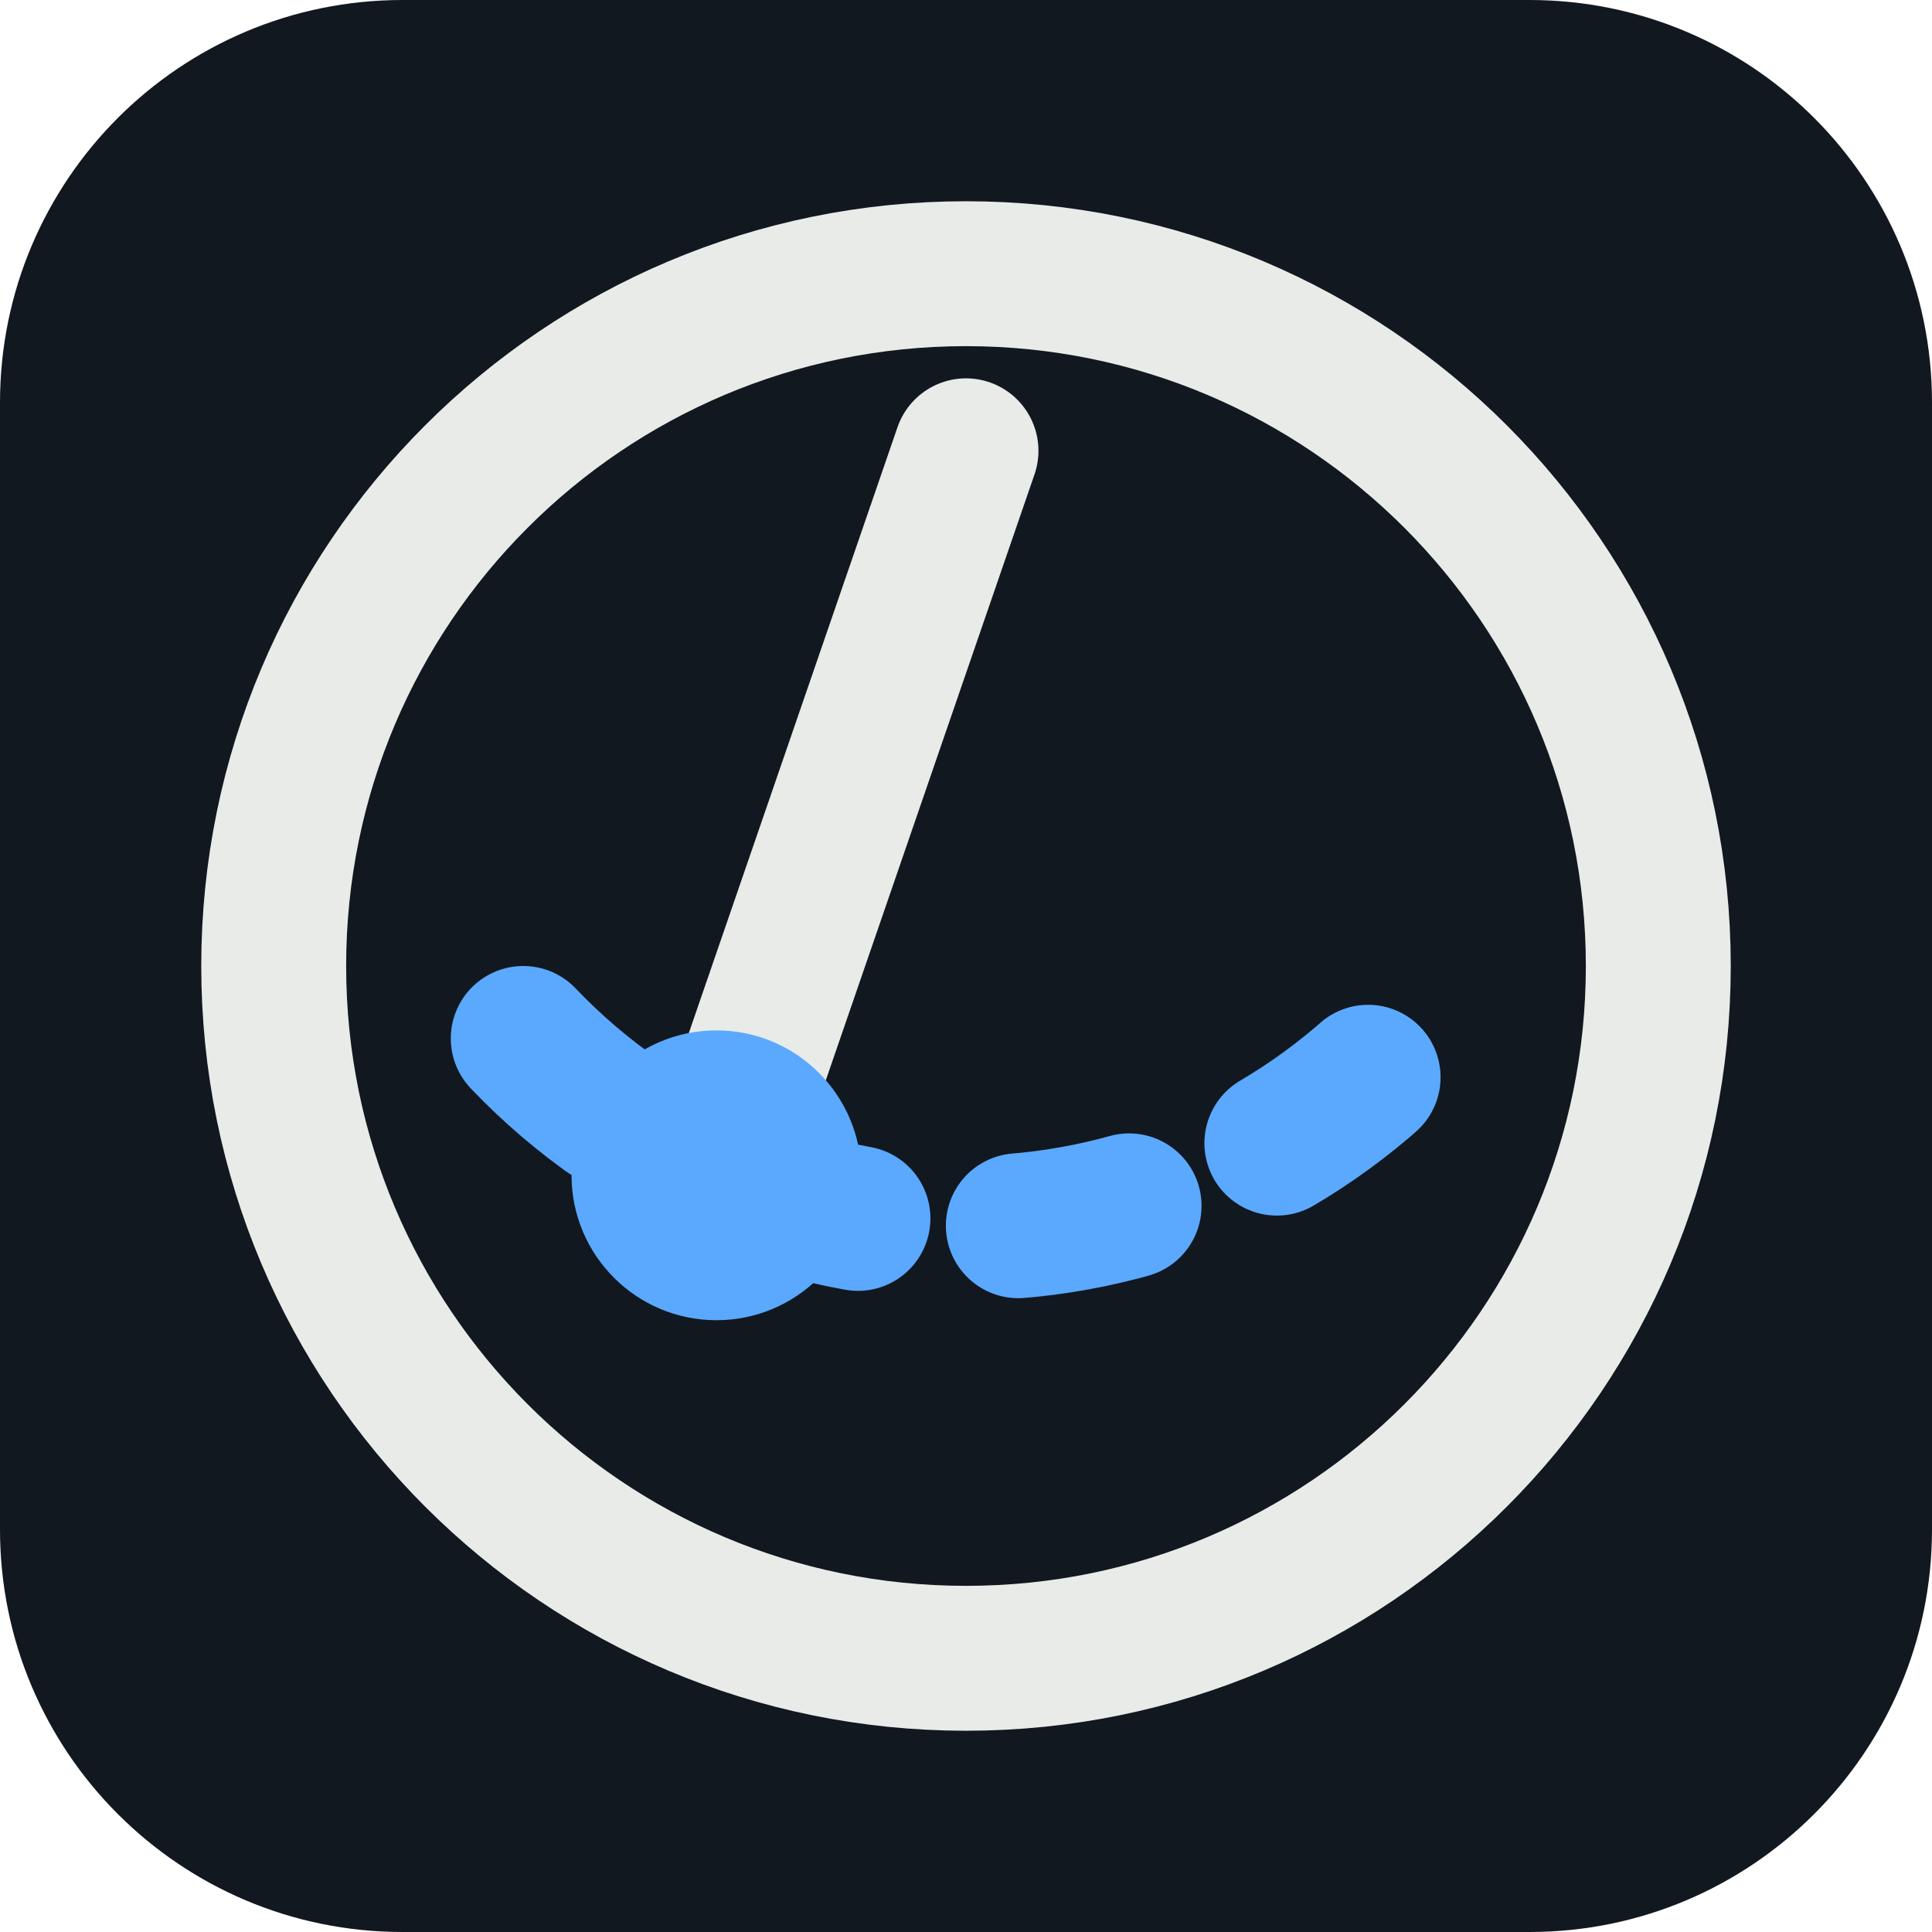
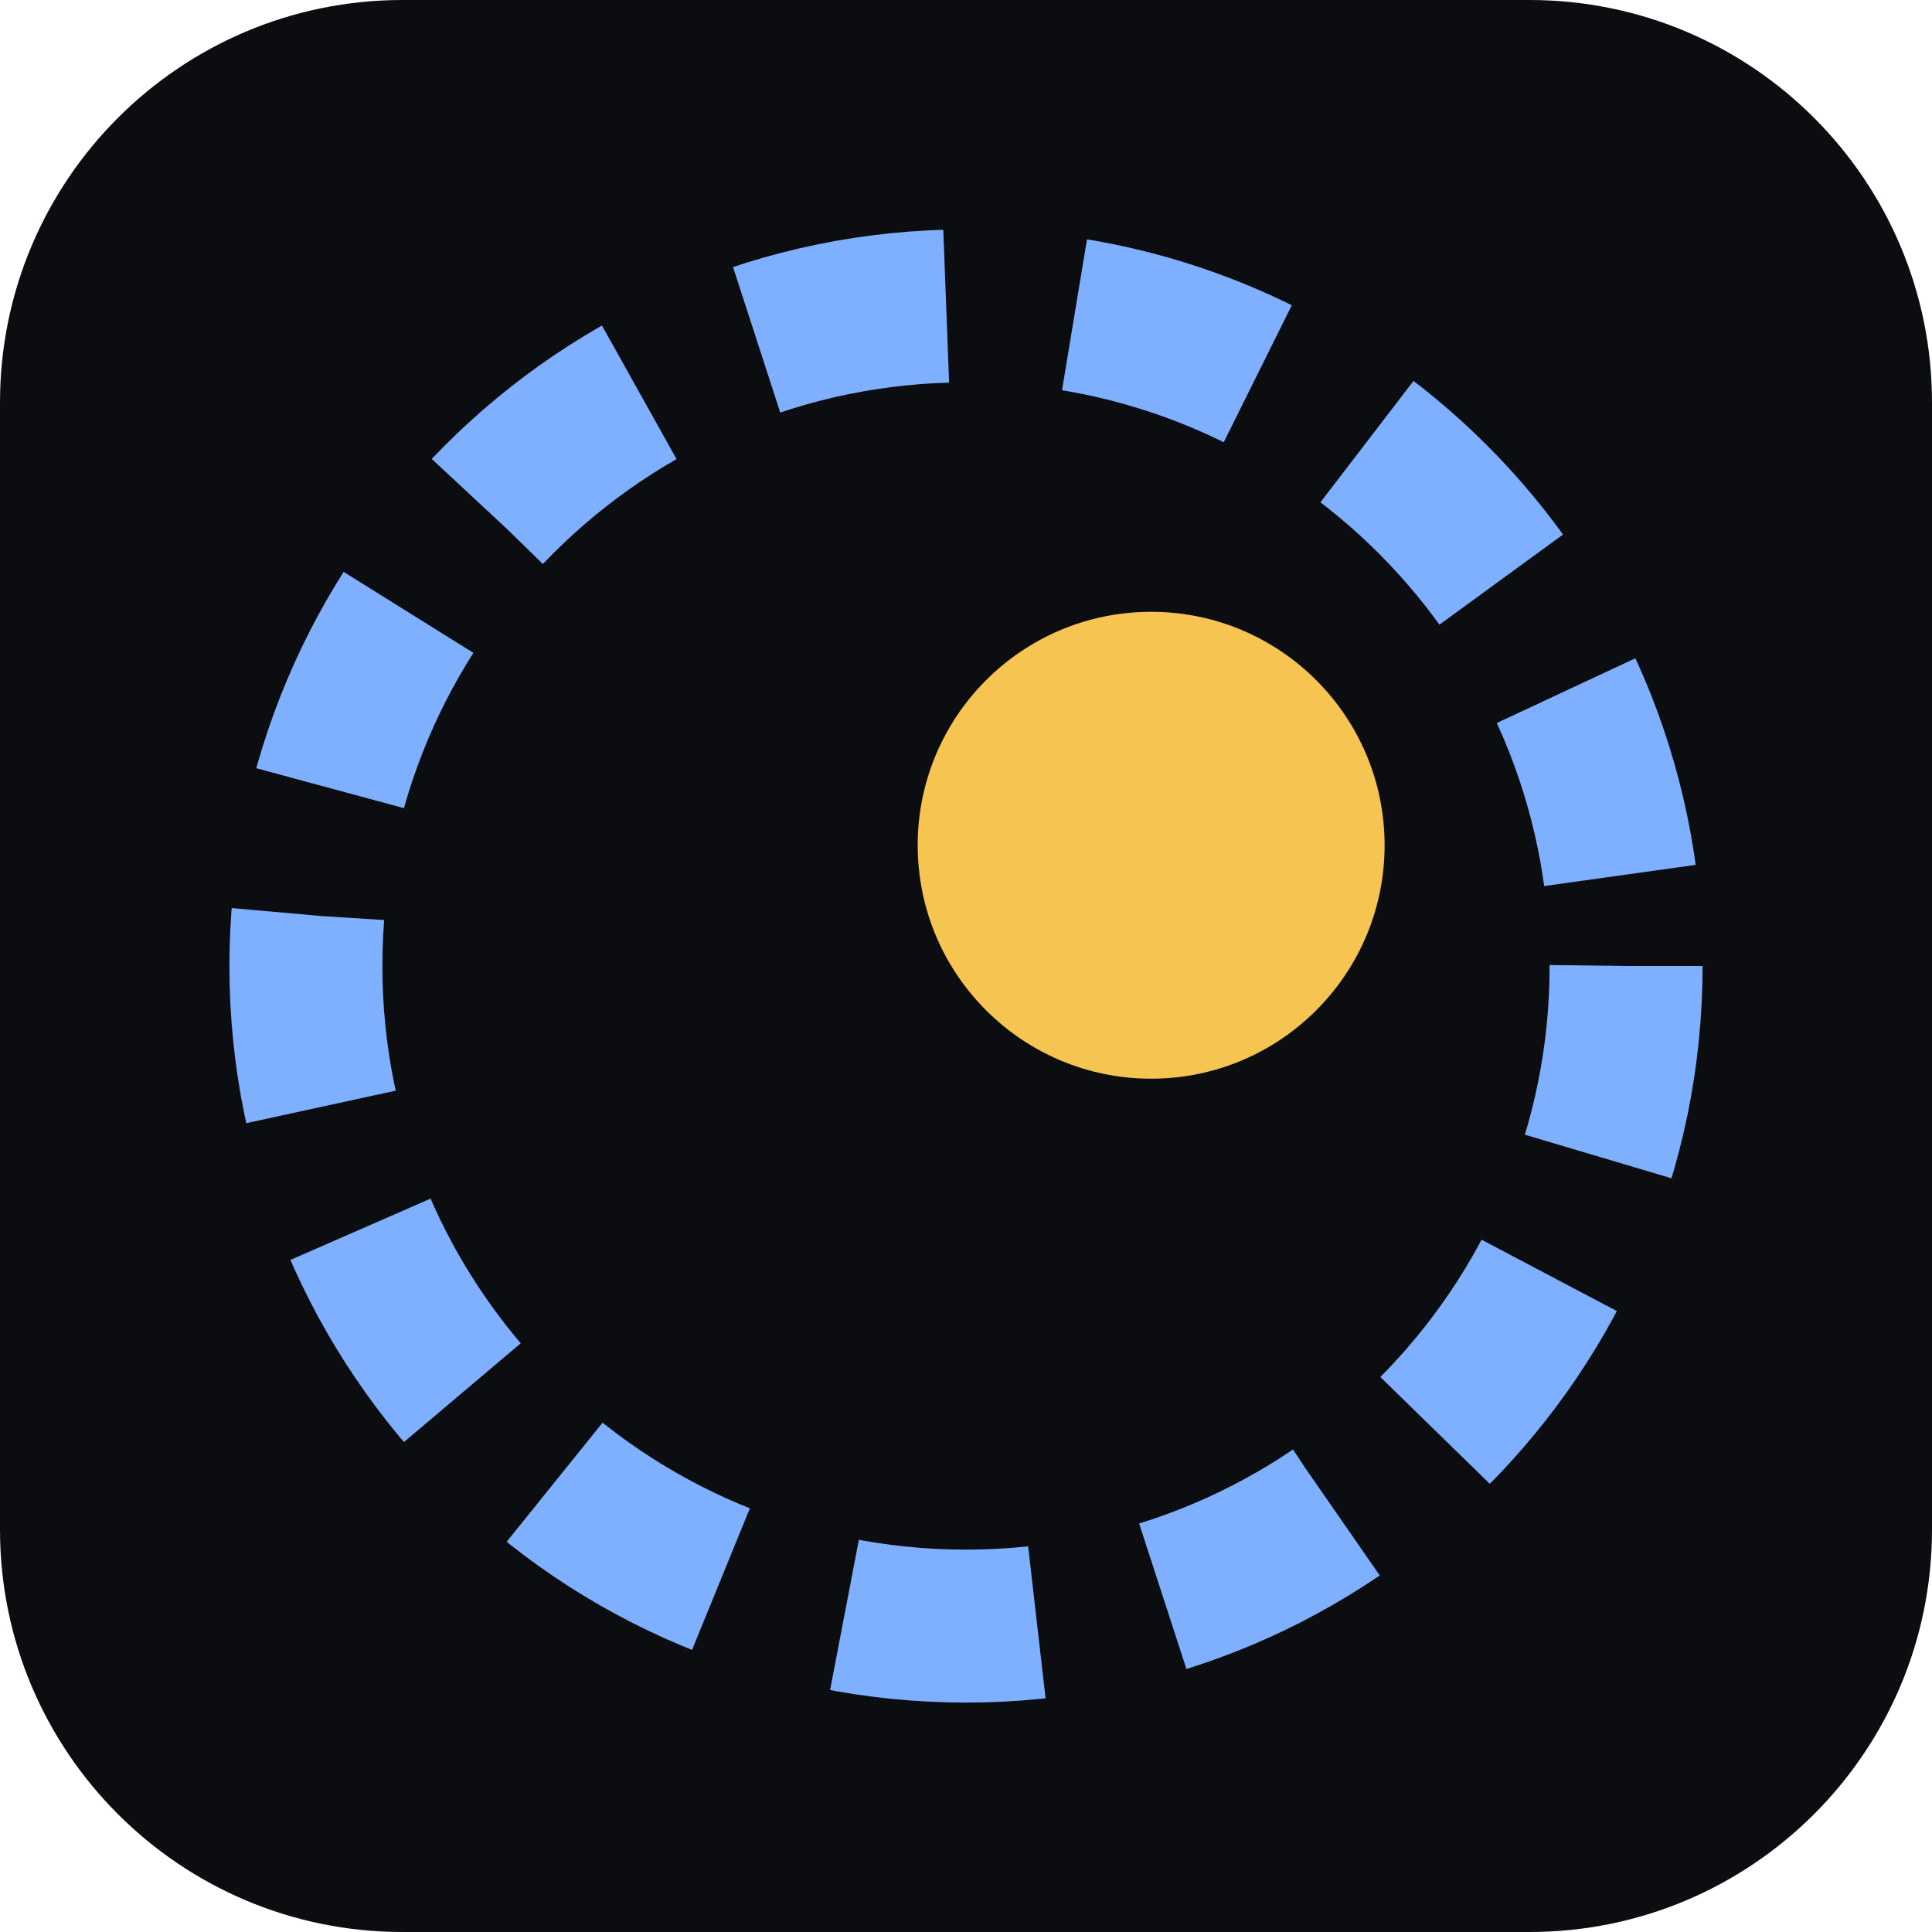
<svg xmlns="http://www.w3.org/2000/svg" width="32" height="32" viewBox="0 0 24 24" fill="none">
-   <rect width="24" height="24" rx="5" fill="#121820" />
-   <g stroke="#e8ebe7" stroke-width="1.8" stroke-linecap="round">
-     <circle cx="12" cy="12" r="8.6" />
-     <path d="M12 5.6 L8.9 14.6" />
-     <path d="M6.5 12.9 A 7.6 7.6 0 0 0 17.5 12.9" stroke="#5aa9ff" stroke-dasharray="1.4 2" />
-   </g>
-   <circle cx="8.9" cy="14.6" r="1.8" fill="#5aa9ff" />
+   <rect width="24" height="24" rx="5" fill="#0c0d10" />
+   <circle cx="12" cy="12" r="8.2" stroke="#7fb0ff" stroke-width="1.9" stroke-dasharray="2.4 1.6" />
+   <circle cx="14.3" cy="10.5" r="2.9" fill="#f5c451" />
</svg>
